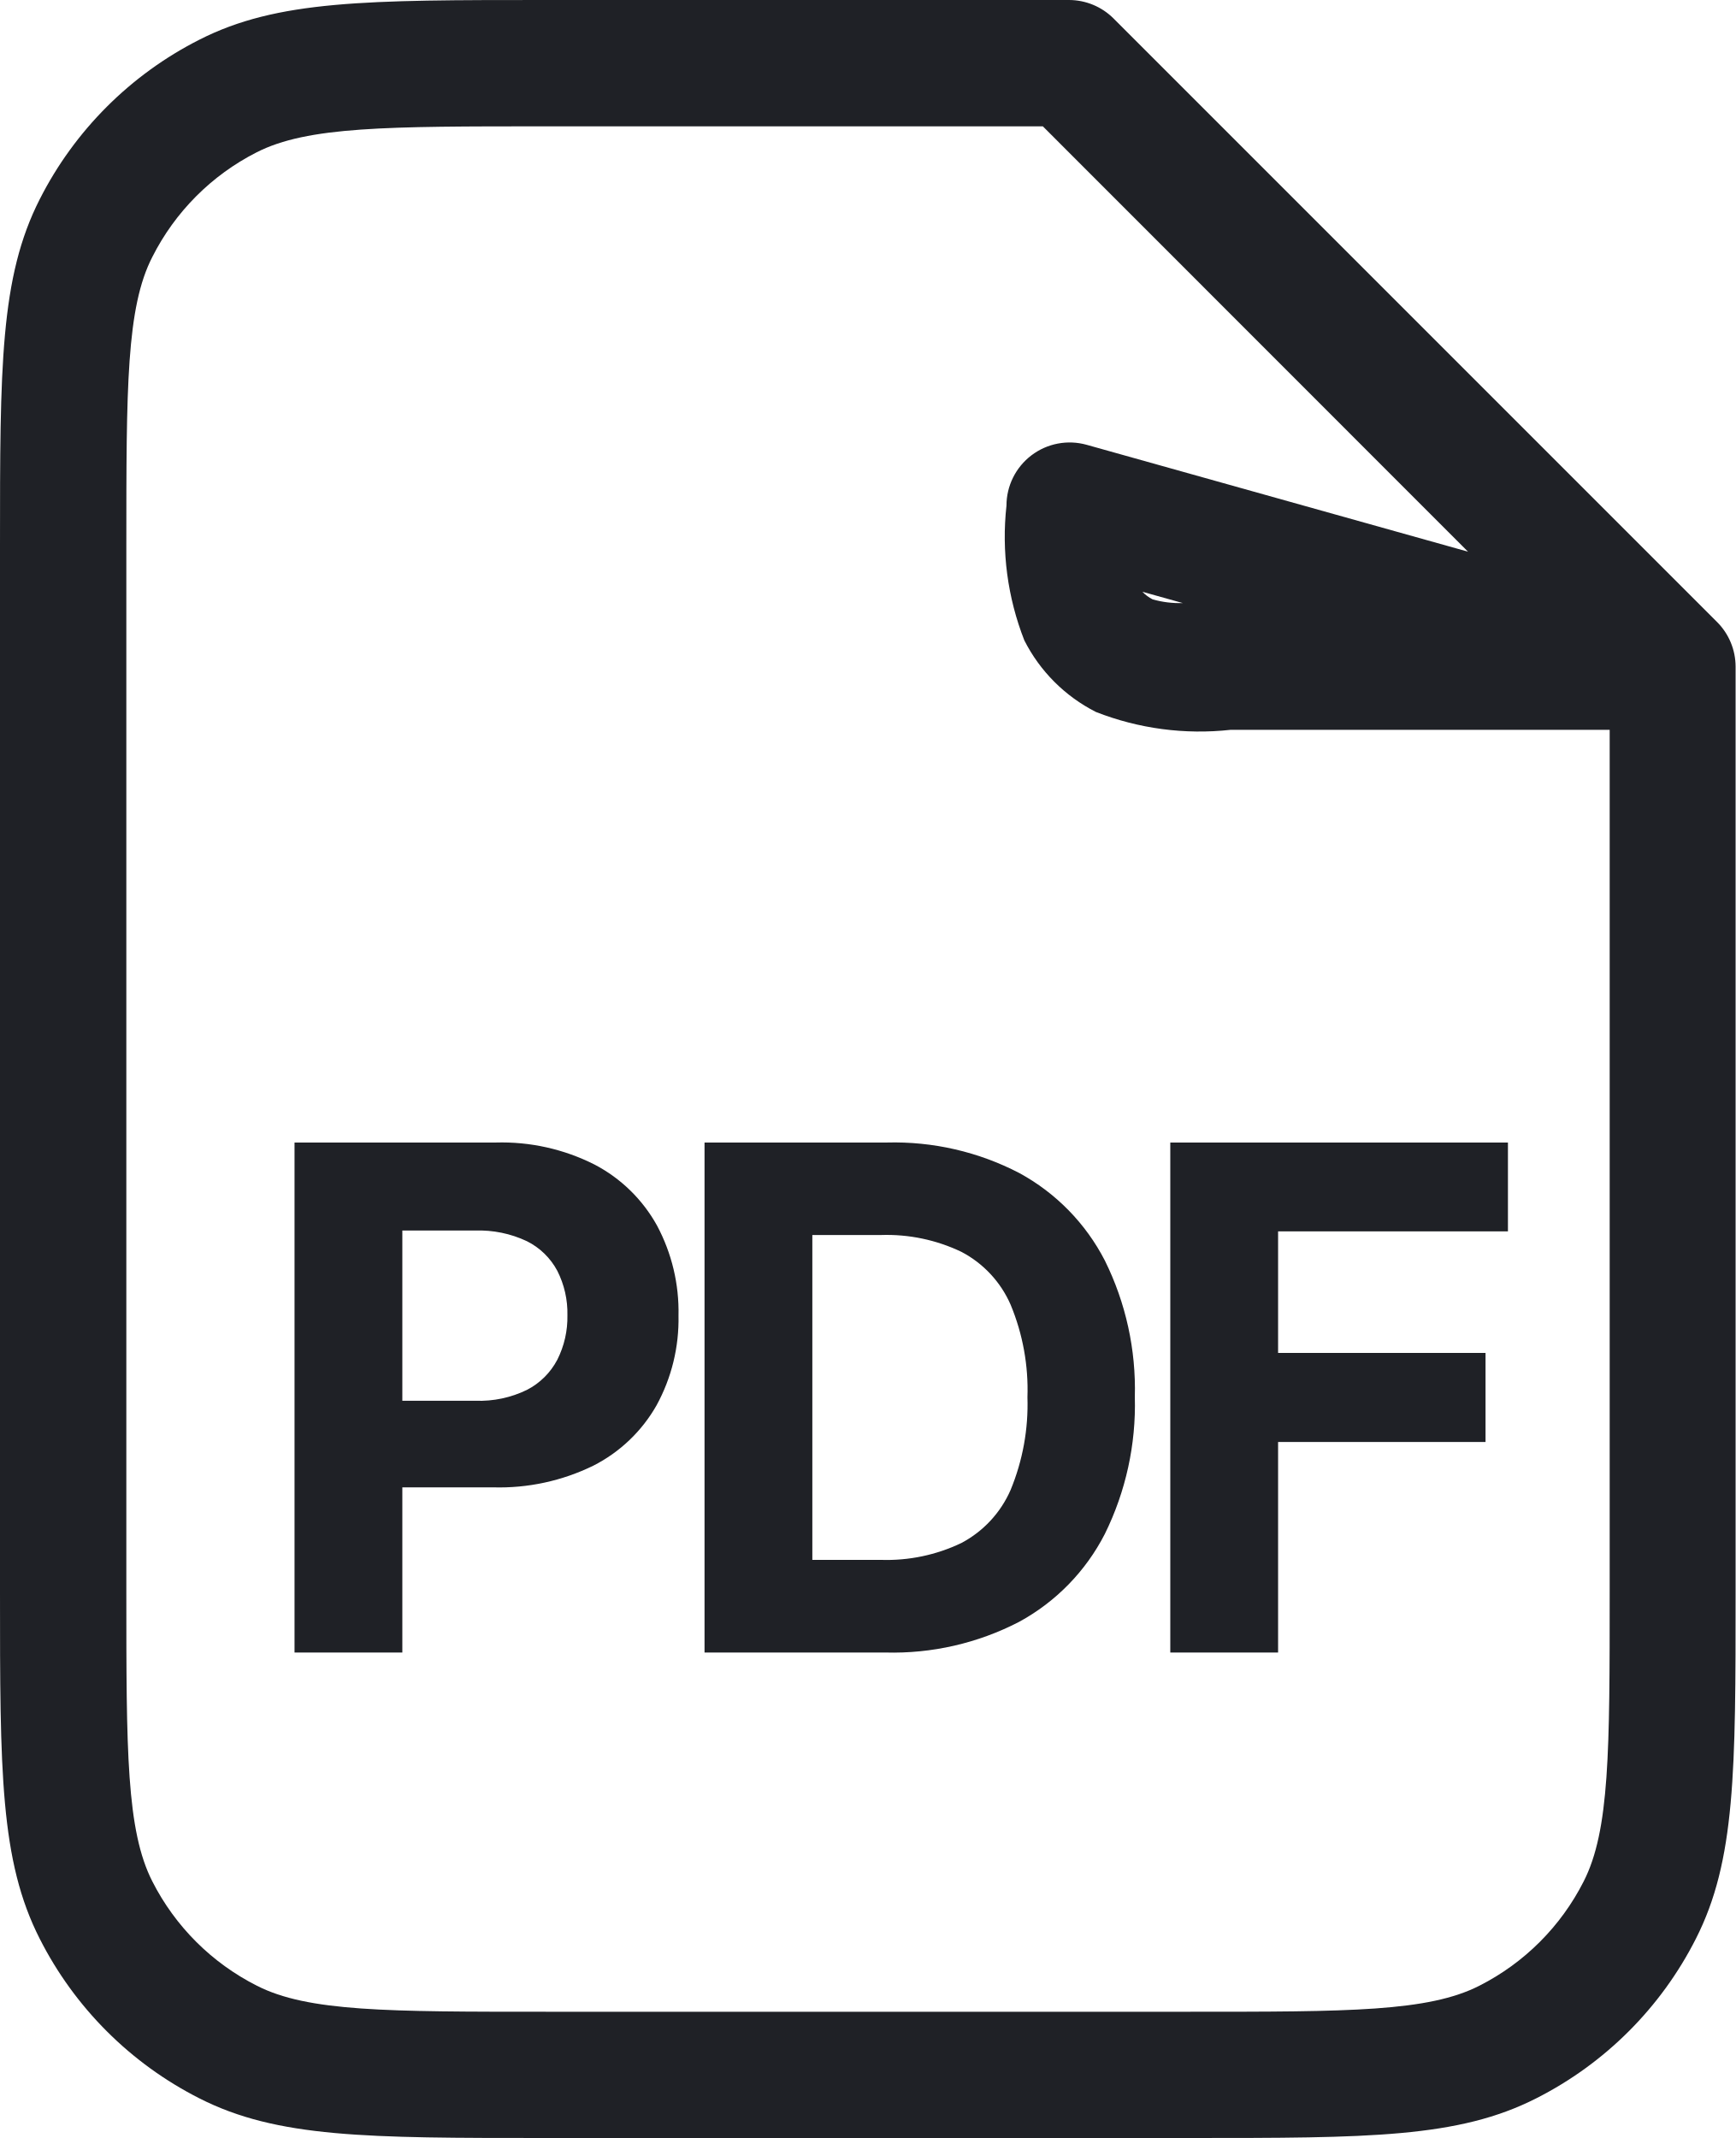
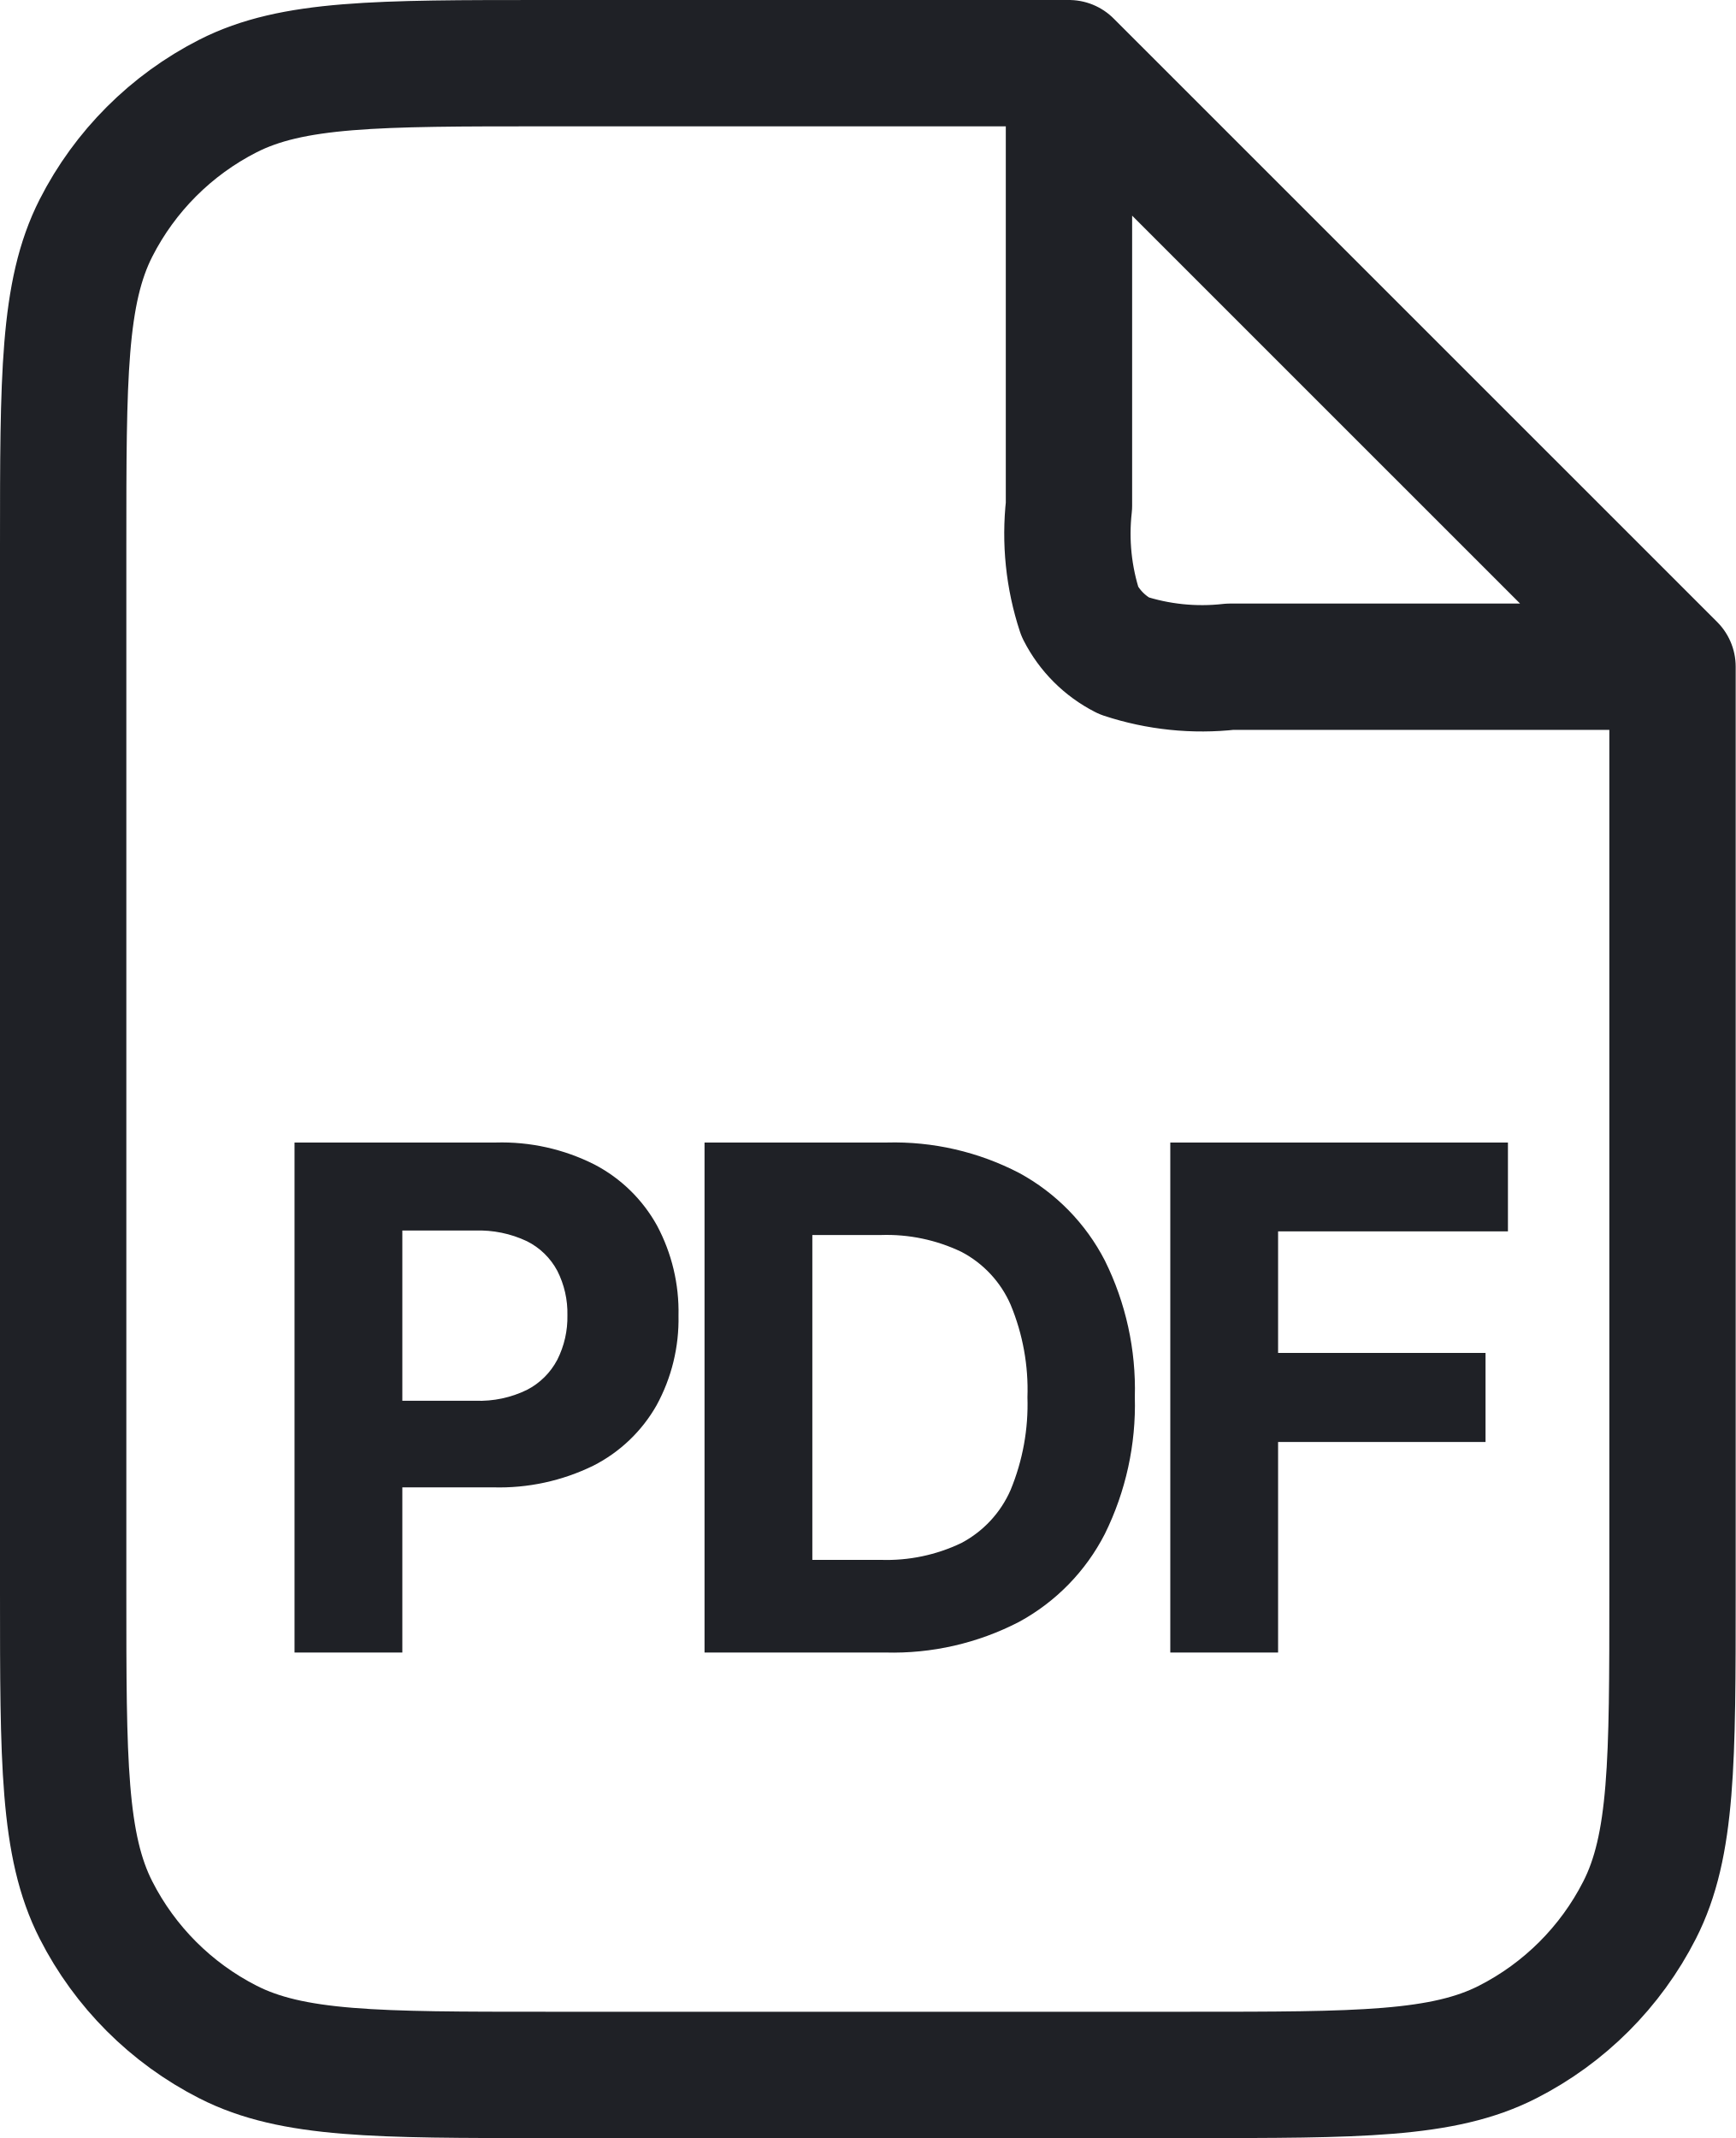
<svg xmlns="http://www.w3.org/2000/svg" width="20.607" height="25.384" viewBox="0 0 20.607 25.384">
-   <g transform="translate(-447.172 -400.25)">
-     <path d="M9.732,1.25h6.21a.75.75,0,0,1,.53.22l7.165,7.165a.75.75,0,0,1,.22.53V20.152c0,2.124,0,3.19-.472,4.117a4.305,4.305,0,0,1-1.893,1.893c-.927.472-1.993.472-4.117.472H9.732c-2.124,0-3.19,0-4.117-.472a4.306,4.306,0,0,1-1.893-1.893c-.472-.927-.472-1.993-.472-4.117V7.732c0-2.124,0-3.19.472-4.117A4.306,4.306,0,0,1,5.616,1.722C6.542,1.25,7.608,1.25,9.732,1.25Zm5.9,1.5h-5.9c-1.884,0-2.83,0-3.436.309A2.815,2.815,0,0,0,5.059,4.3C4.75,4.9,4.75,5.848,4.75,7.732v12.42c0,1.884,0,2.83.309,3.436A2.815,2.815,0,0,0,6.3,24.826c.606.309,1.552.309,3.436.309h7.643c1.884,0,2.83,0,3.436-.309a2.815,2.815,0,0,0,1.238-1.238c.309-.606.309-1.552.309-3.436V9.915h-4.5a3.369,3.369,0,0,1-1.6-.212,1.932,1.932,0,0,1-.85-.85,3.369,3.369,0,0,1-.212-1.6.75.75,0,0,1,.952-.722L20.68,7.8Zm1.661,5.66-.479-.134a.443.443,0,0,0,.121.09A1.161,1.161,0,0,0,17.292,8.41Z" transform="translate(443.922 399)" fill="#1f2126" />
-     <path d="M.474.6V-5.455H2.863a2.441,2.441,0,0,1,1.174.262,1.8,1.8,0,0,1,.741.724A2.167,2.167,0,0,1,5.033-3.4a2.129,2.129,0,0,1-.26,1.064,1.8,1.8,0,0,1-.752.718,2.542,2.542,0,0,1-1.19.257H1.308V-2.389H2.623a1.289,1.289,0,0,0,.61-.129.843.843,0,0,0,.361-.358,1.123,1.123,0,0,0,.12-.528,1.112,1.112,0,0,0-.12-.528.828.828,0,0,0-.362-.352,1.331,1.331,0,0,0-.615-.126H1.754V.6ZM7.488.6H5.342V-5.455H7.506a3.22,3.22,0,0,1,1.573.362,2.471,2.471,0,0,1,1.016,1.039,3.437,3.437,0,0,1,.356,1.62,3.462,3.462,0,0,1-.356,1.626A2.469,2.469,0,0,1,9.075.237,3.255,3.255,0,0,1,7.488.6ZM6.622-.5h.813a2.052,2.052,0,0,0,.956-.2,1.3,1.3,0,0,0,.585-.63,2.657,2.657,0,0,0,.2-1.1,2.629,2.629,0,0,0-.2-1.1,1.29,1.29,0,0,0-.584-.627,2.056,2.056,0,0,0-.955-.2H6.622ZM10.872.6V-5.455h4.009V-4.4H12.152v1.443h2.463V-1.9H12.152V.6Z" transform="translate(450.195 419.27)" fill="#1f2126" />
+   <g id="pdf" transform="translate(-447.172 -400.25)">
+     <path id="Path_11274" data-name="Path 11274" d="M15.942,2.322V7.255a2.967,2.967,0,0,0,.13,1.259,1.194,1.194,0,0,0,.522.522,2.967,2.967,0,0,0,1.259.13h4.933M15.942,2H9.732c-2.006,0-3.01,0-3.776.39A3.583,3.583,0,0,0,4.39,3.956C4,4.723,4,5.726,4,7.732v12.42c0,2.007,0,3.01.39,3.776a3.582,3.582,0,0,0,1.566,1.566c.766.391,1.77.391,3.776.391h7.643c2.007,0,3.01,0,3.776-.391a3.582,3.582,0,0,0,1.566-1.566c.391-.766.391-1.77.391-3.776V9.165Z" transform="translate(443.922 399)" fill="none" stroke="#1f2126" stroke-linecap="round" stroke-linejoin="round" stroke-width="1.5" />
+     <path id="Path_11275" data-name="Path 11275" d="M.474.6V-5.455H2.863a2.441,2.441,0,0,1,1.174.262,1.8,1.8,0,0,1,.741.724A2.167,2.167,0,0,1,5.033-3.4a2.129,2.129,0,0,1-.26,1.064,1.8,1.8,0,0,1-.752.718,2.542,2.542,0,0,1-1.19.257H1.308V-2.389H2.623a1.289,1.289,0,0,0,.61-.129.843.843,0,0,0,.361-.358,1.123,1.123,0,0,0,.12-.528,1.112,1.112,0,0,0-.12-.528.828.828,0,0,0-.362-.352,1.331,1.331,0,0,0-.615-.126H1.754V.6ZM7.488.6H5.342V-5.455H7.506a3.22,3.22,0,0,1,1.573.362,2.471,2.471,0,0,1,1.016,1.039,3.437,3.437,0,0,1,.356,1.62,3.462,3.462,0,0,1-.356,1.626A2.469,2.469,0,0,1,9.075.237,3.255,3.255,0,0,1,7.488.6ZM6.622-.5h.813a2.052,2.052,0,0,0,.956-.2,1.3,1.3,0,0,0,.585-.63,2.657,2.657,0,0,0,.2-1.1,2.629,2.629,0,0,0-.2-1.1,1.29,1.29,0,0,0-.584-.627,2.056,2.056,0,0,0-.955-.2H6.622ZM10.872.6V-5.455h4.009V-4.4H12.152v1.443h2.463V-1.9H12.152V.6Z" transform="translate(450.195 419.27)" fill="#1f2126" />
  </g>
</svg>
